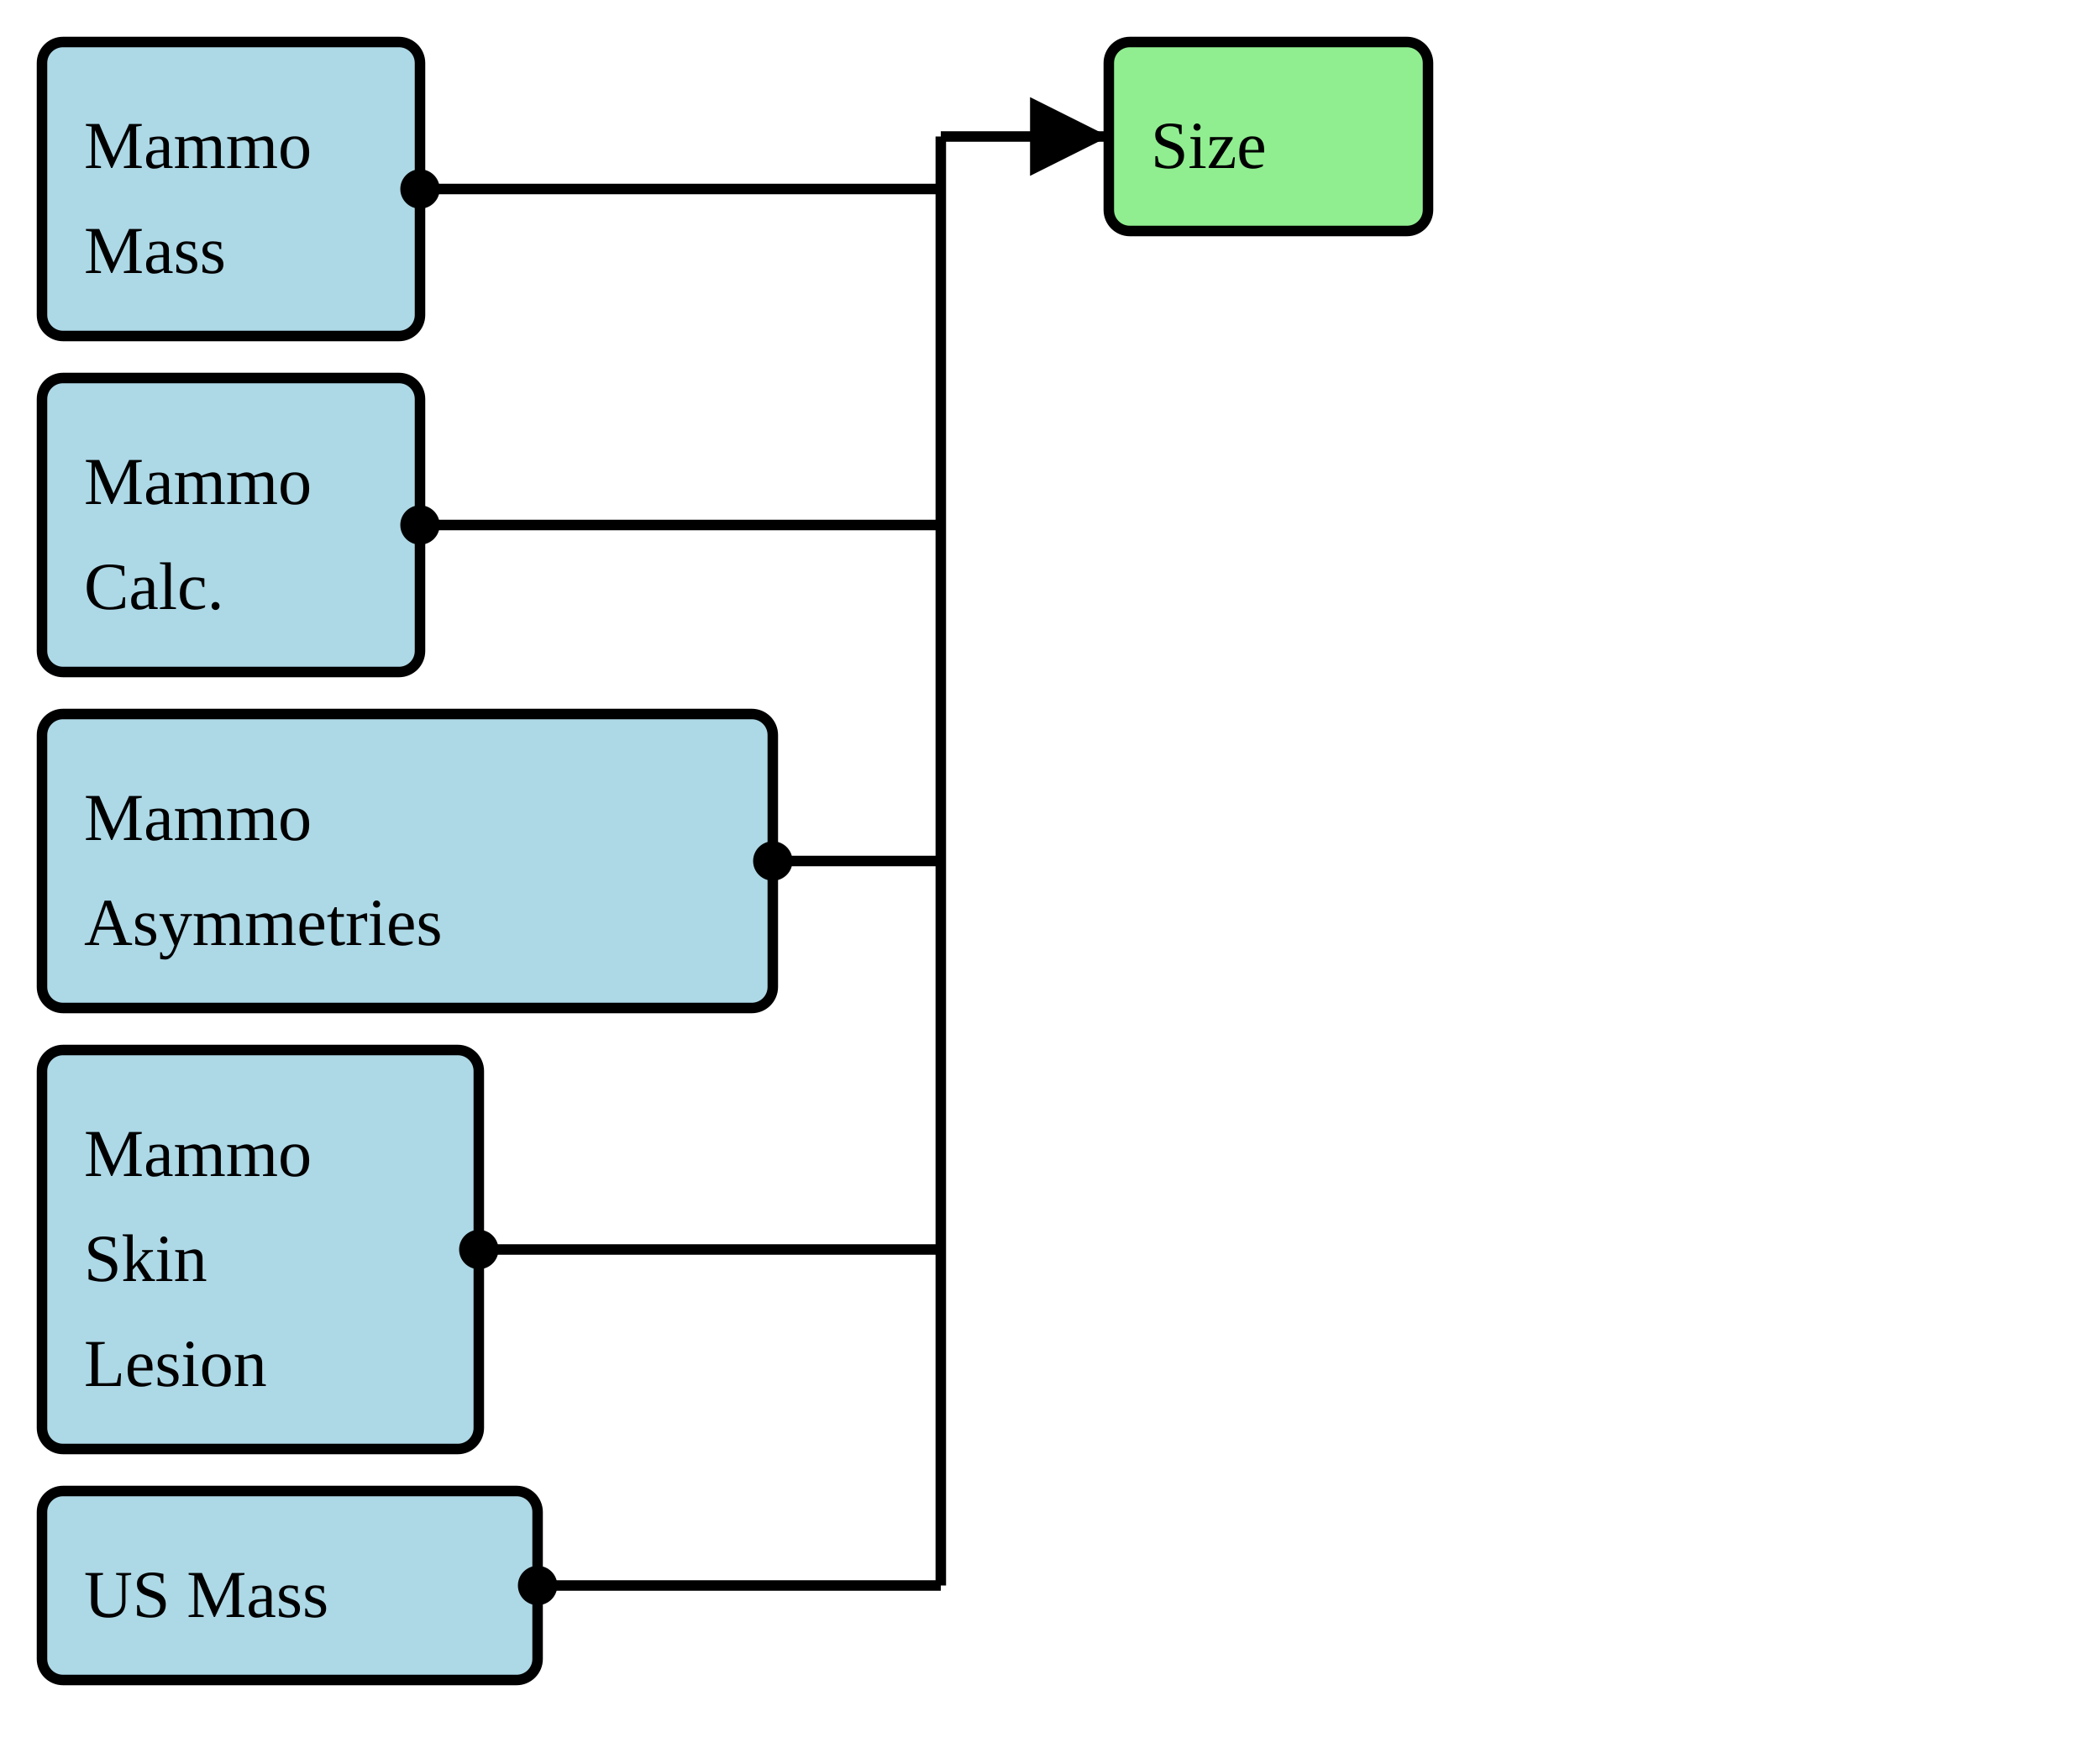
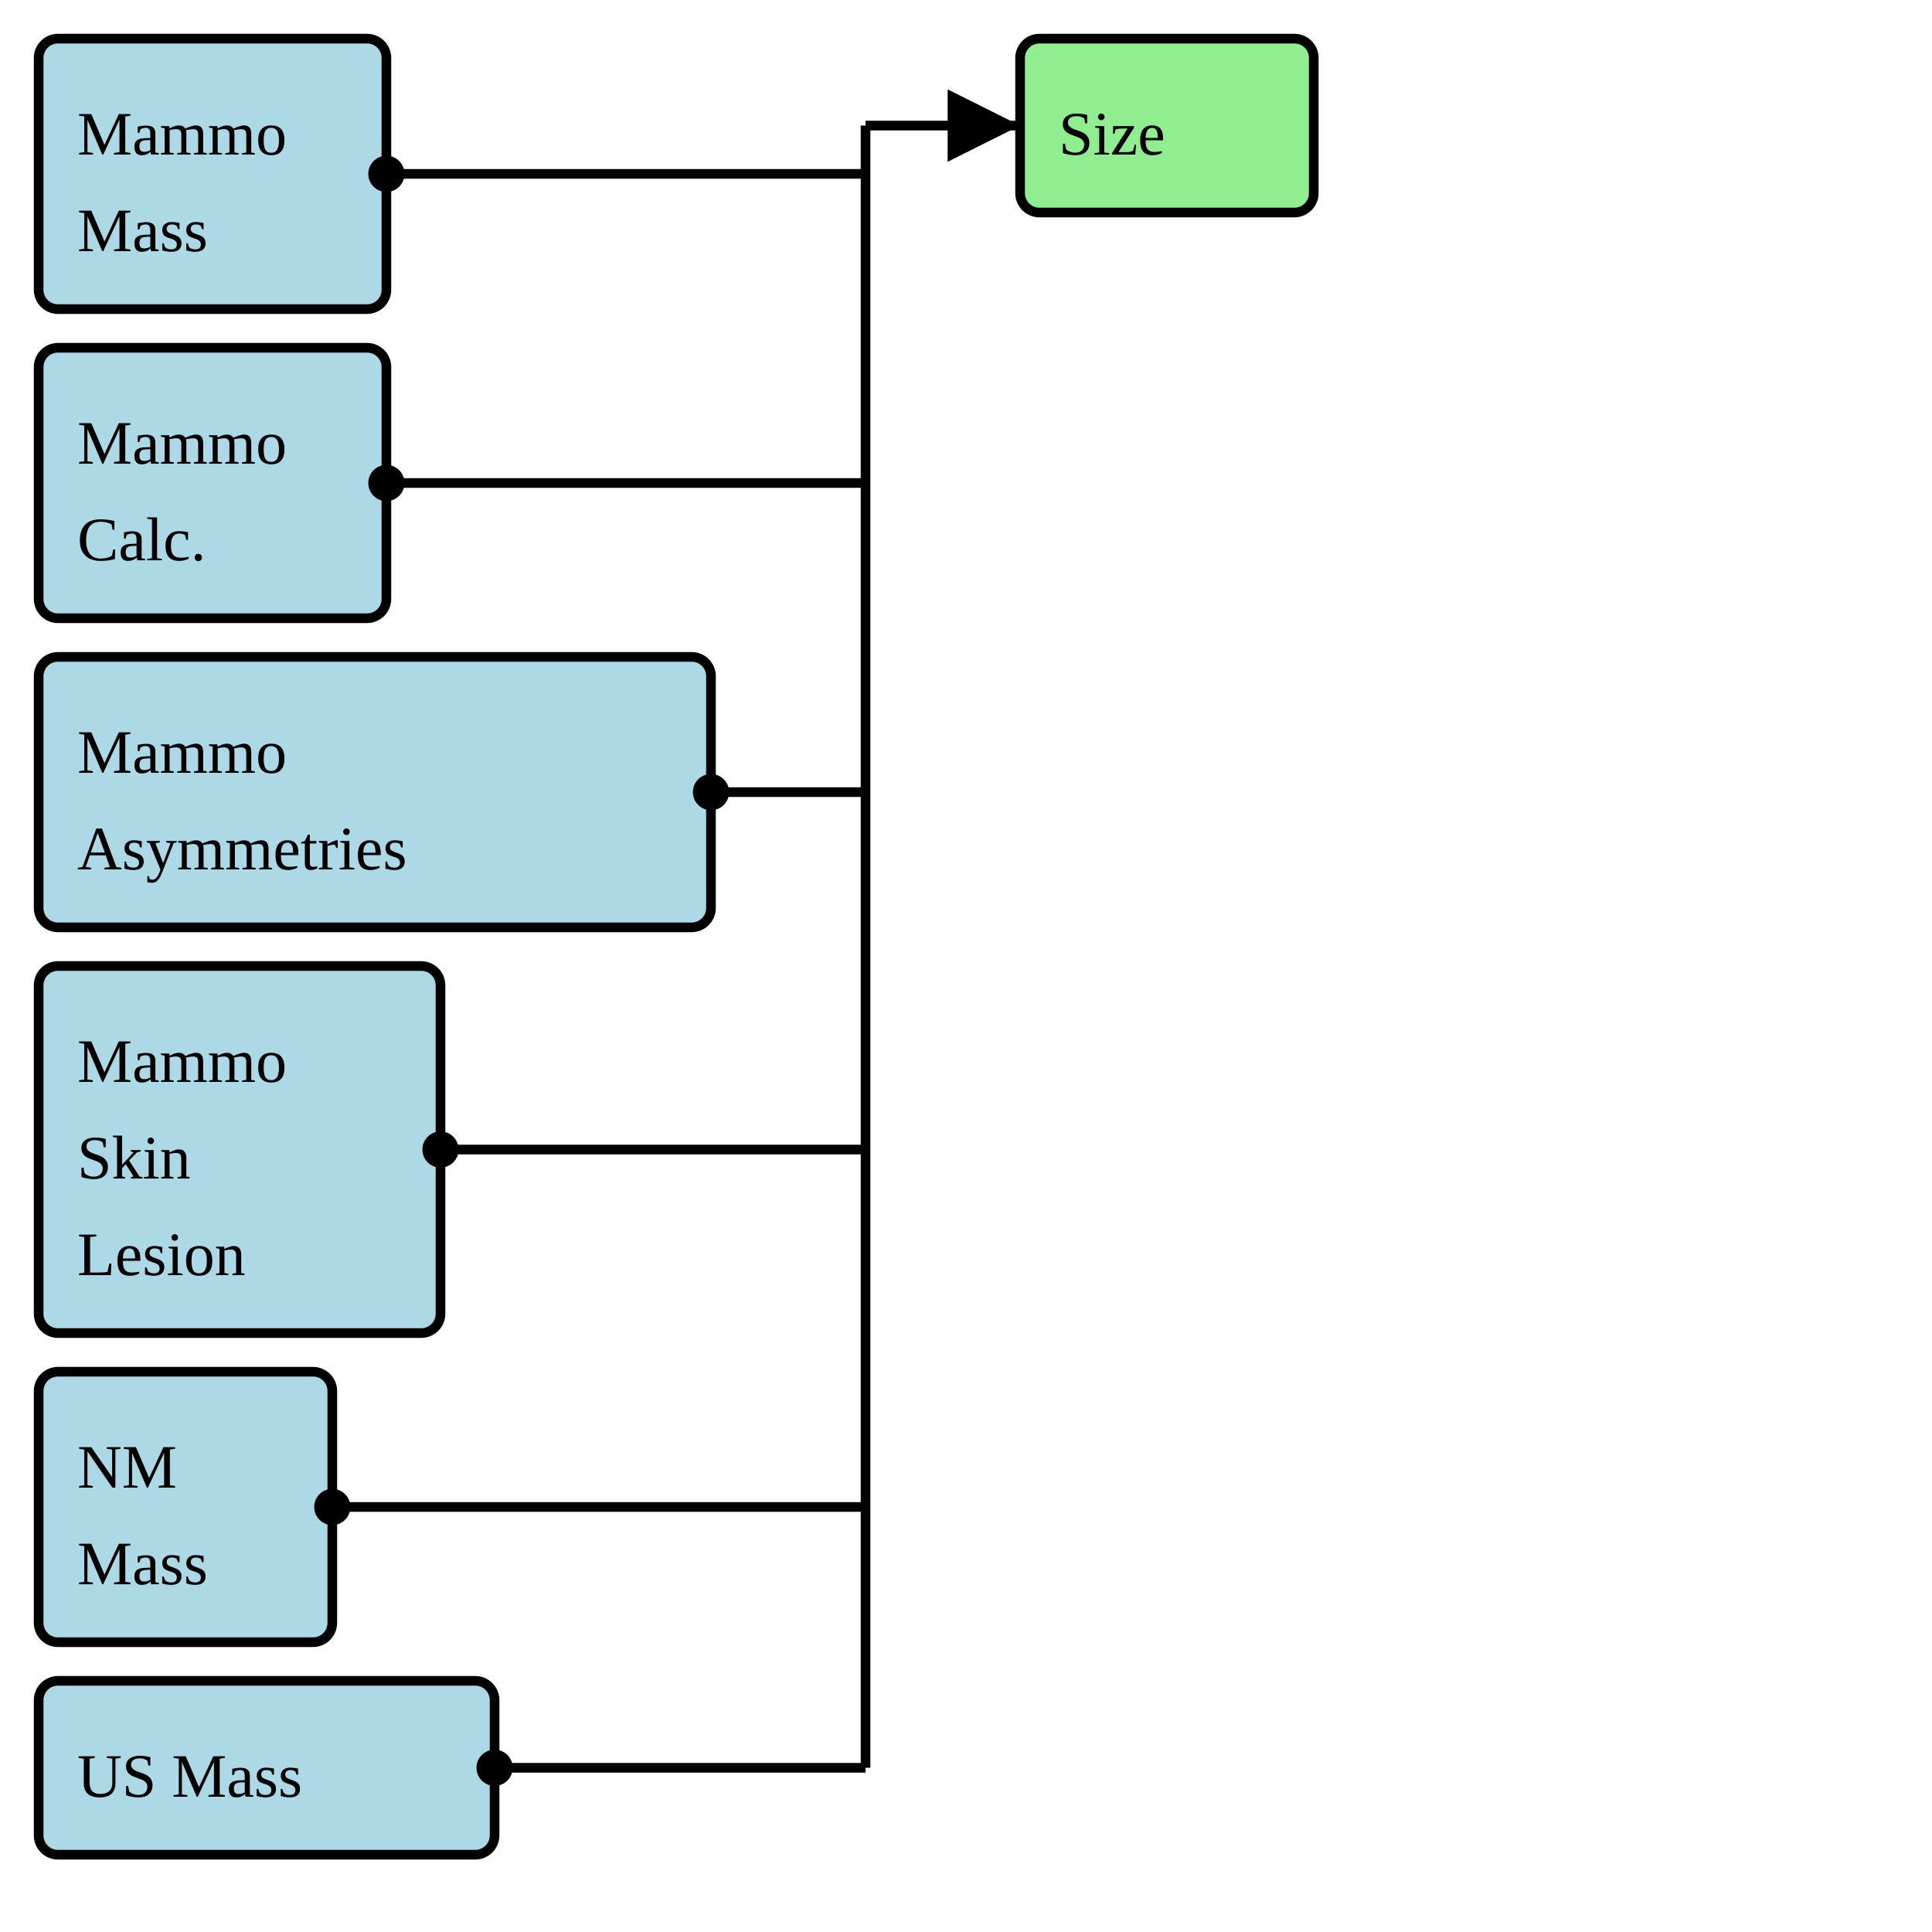
- <svg xmlns="http://www.w3.org/2000/svg" version="1.1" width="375" height="315">
+ <svg xmlns="http://www.w3.org/2000/svg" version="1.1" width="375" height="375">
  <defs>
    <marker id="arrowStart" markerWidth="3.75" markerHeight="3.75" markerUnits="px" refX="1.875" refY="1.875">
      <circle fill="Black" stroke-width="0" cx="1.875" cy="1.875" r="1.875" />
    </marker>
    <marker id="arrowEnd" markerWidth="7.5" markerHeight="7.5" markerUnits="px" refX="7.5" refY="3.75">
      <polygon fill="Black" stroke-width="0" points="0 0 7.5 3.75 0 7.5" />
    </marker>
  </defs>
  <g>
    <g>
      <rect fill="LightBlue" stroke="Black" stroke-width="1.875" x="7.5" y="7.5" width="67.5" height="52.5" rx="3.75" ry="3.75" />
      <a href="./StructureDefinition-BreastRadMammoMass.html" target="_blank">
        <text x="15" y="30">Mammo</text>
      </a>
      <a href="./StructureDefinition-BreastRadMammoMass.html" target="_blank">
        <text x="15" y="48.75">Mass</text>
      </a>
    </g>
    <g>
      <rect fill="LightBlue" stroke="Black" stroke-width="1.875" x="7.5" y="67.5" width="67.5" height="52.5" rx="3.75" ry="3.75" />
      <a href="./StructureDefinition-BreastRadMammoCalcification.html" target="_blank">
        <text x="15" y="90">Mammo</text>
      </a>
      <a href="./StructureDefinition-BreastRadMammoCalcification.html" target="_blank">
        <text x="15" y="108.75">Calc.</text>
      </a>
    </g>
    <g>
      <rect fill="LightBlue" stroke="Black" stroke-width="1.875" x="7.5" y="127.5" width="130.5" height="52.5" rx="3.75" ry="3.75" />
      <a href="./StructureDefinition-BreastRadMammoAsymmetries.html" target="_blank">
        <text x="15" y="150">Mammo</text>
      </a>
      <a href="./StructureDefinition-BreastRadMammoAsymmetries.html" target="_blank">
        <text x="15" y="168.75">Asymmetries</text>
      </a>
    </g>
    <g>
      <rect fill="LightBlue" stroke="Black" stroke-width="1.875" x="7.5" y="187.5" width="78" height="71.25" rx="3.75" ry="3.75" />
      <a href="./StructureDefinition-BreastRadMammoSkinLesion.html" target="_blank">
        <text x="15" y="210">Mammo</text>
      </a>
      <a href="./StructureDefinition-BreastRadMammoSkinLesion.html" target="_blank">
        <text x="15" y="228.75">Skin</text>
      </a>
      <a href="./StructureDefinition-BreastRadMammoSkinLesion.html" target="_blank">
        <text x="15" y="247.5">Lesion</text>
      </a>
    </g>
    <g>
-       <rect fill="LightBlue" stroke="Black" stroke-width="1.875" x="7.5" y="266.25" width="88.5" height="33.75" rx="3.75" ry="3.75" />
+       <rect fill="LightBlue" stroke="Black" stroke-width="1.875" x="7.5" y="266.25" width="57" height="52.5" rx="3.75" ry="3.75" />
+       <a href="./StructureDefinition-BreastRadNMMass.html" target="_blank">
+         <text x="15" y="288.75">NM</text>
+       </a>
+       <a href="./StructureDefinition-BreastRadNMMass.html" target="_blank">
+         <text x="15" y="307.5">Mass</text>
+       </a>
+     </g>
+     <g>
+       <rect fill="LightBlue" stroke="Black" stroke-width="1.875" x="7.5" y="326.25" width="88.5" height="33.75" rx="3.75" ry="3.75" />
      <a href="./StructureDefinition-BreastRadUSMass.html" target="_blank">
-         <text x="15" y="288.75">US Mass</text>
+         <text x="15" y="348.75">US Mass</text>
      </a>
    </g>
    <line stroke="Black" stroke-width="1.875" marker-end="url(#arrowEnd)" x1="168" y1="24.375" x2="198" y2="24.375" />
    <line stroke="Black" stroke-width="1.875" marker-start="url(#arrowStart)" x1="75" y1="33.75" x2="168" y2="33.75" />
    <line stroke="Black" stroke-width="1.875" marker-start="url(#arrowStart)" x1="75" y1="93.75" x2="168" y2="93.75" />
    <line stroke="Black" stroke-width="1.875" marker-start="url(#arrowStart)" x1="138" y1="153.75" x2="168" y2="153.75" />
    <line stroke="Black" stroke-width="1.875" marker-start="url(#arrowStart)" x1="85.5" y1="223.125" x2="168" y2="223.125" />
-     <line stroke="Black" stroke-width="1.875" marker-start="url(#arrowStart)" x1="96" y1="283.125" x2="168" y2="283.125" />
-     <line stroke="Black" stroke-width="1.875" x1="168" y1="24.375" x2="168" y2="283.125" />
+     <line stroke="Black" stroke-width="1.875" marker-start="url(#arrowStart)" x1="64.5" y1="292.5" x2="168" y2="292.5" />
+     <line stroke="Black" stroke-width="1.875" marker-start="url(#arrowStart)" x1="96" y1="343.125" x2="168" y2="343.125" />
+     <line stroke="Black" stroke-width="1.875" x1="168" y1="24.375" x2="168" y2="343.125" />
  </g>
  <g>
    <g>
      <rect fill="LightGreen" stroke="Black" stroke-width="1.875" x="198" y="7.5" width="57" height="33.75" rx="3.75" ry="3.75" />
      <text x="205.5" y="30">Size</text>
    </g>
  </g>
  <g />
</svg>
